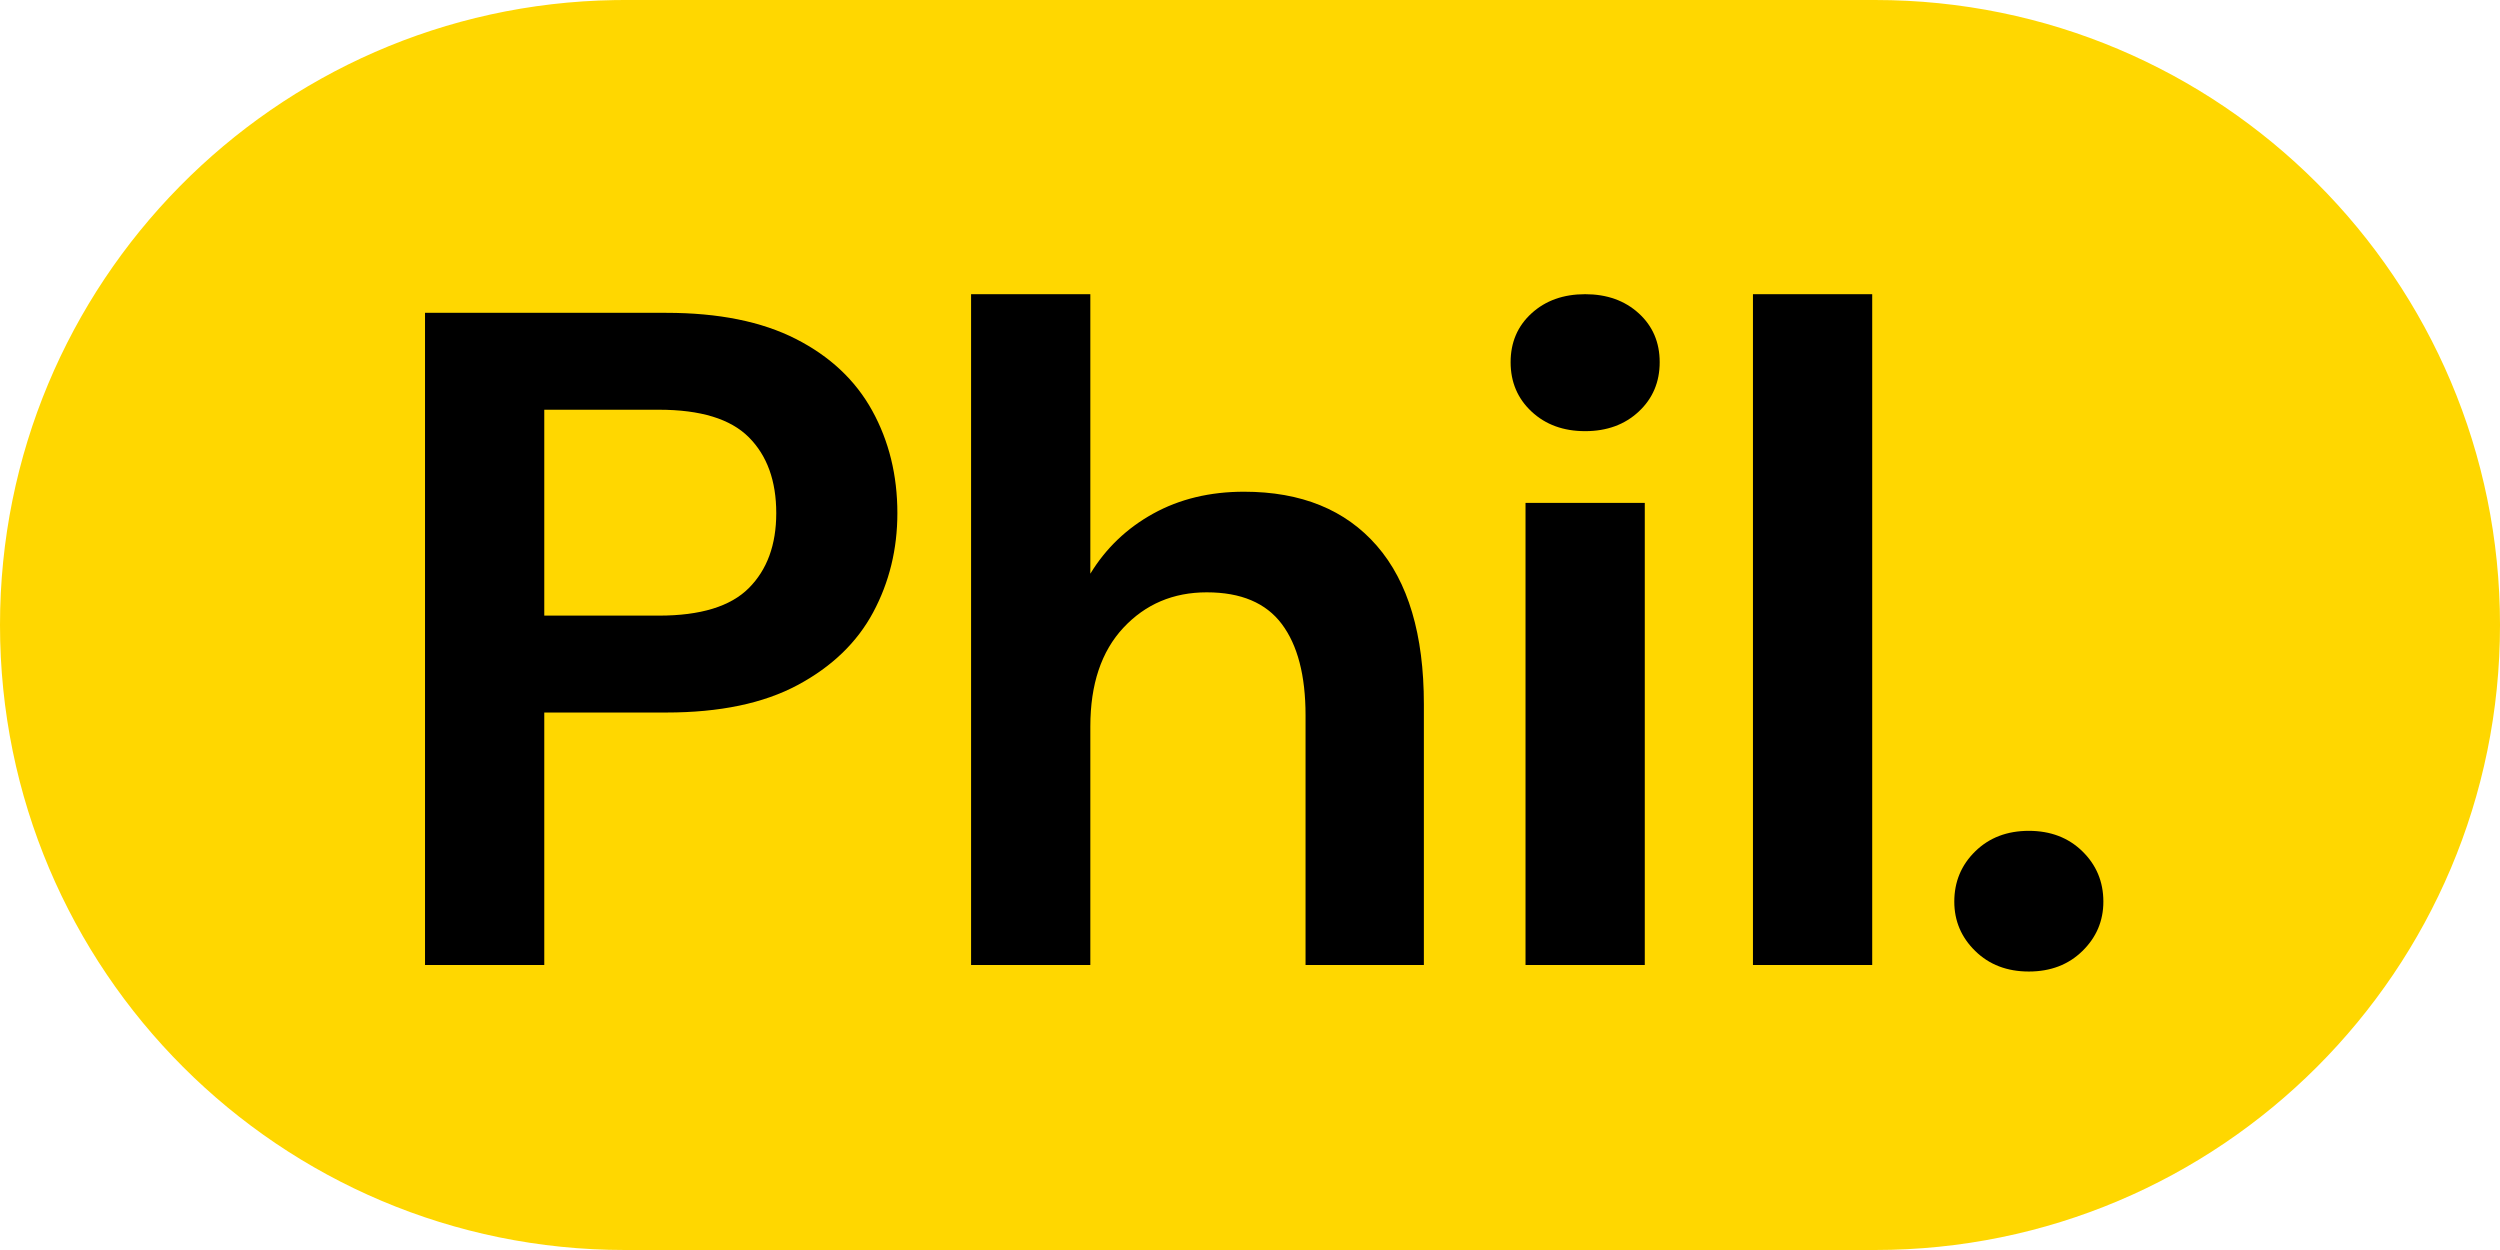
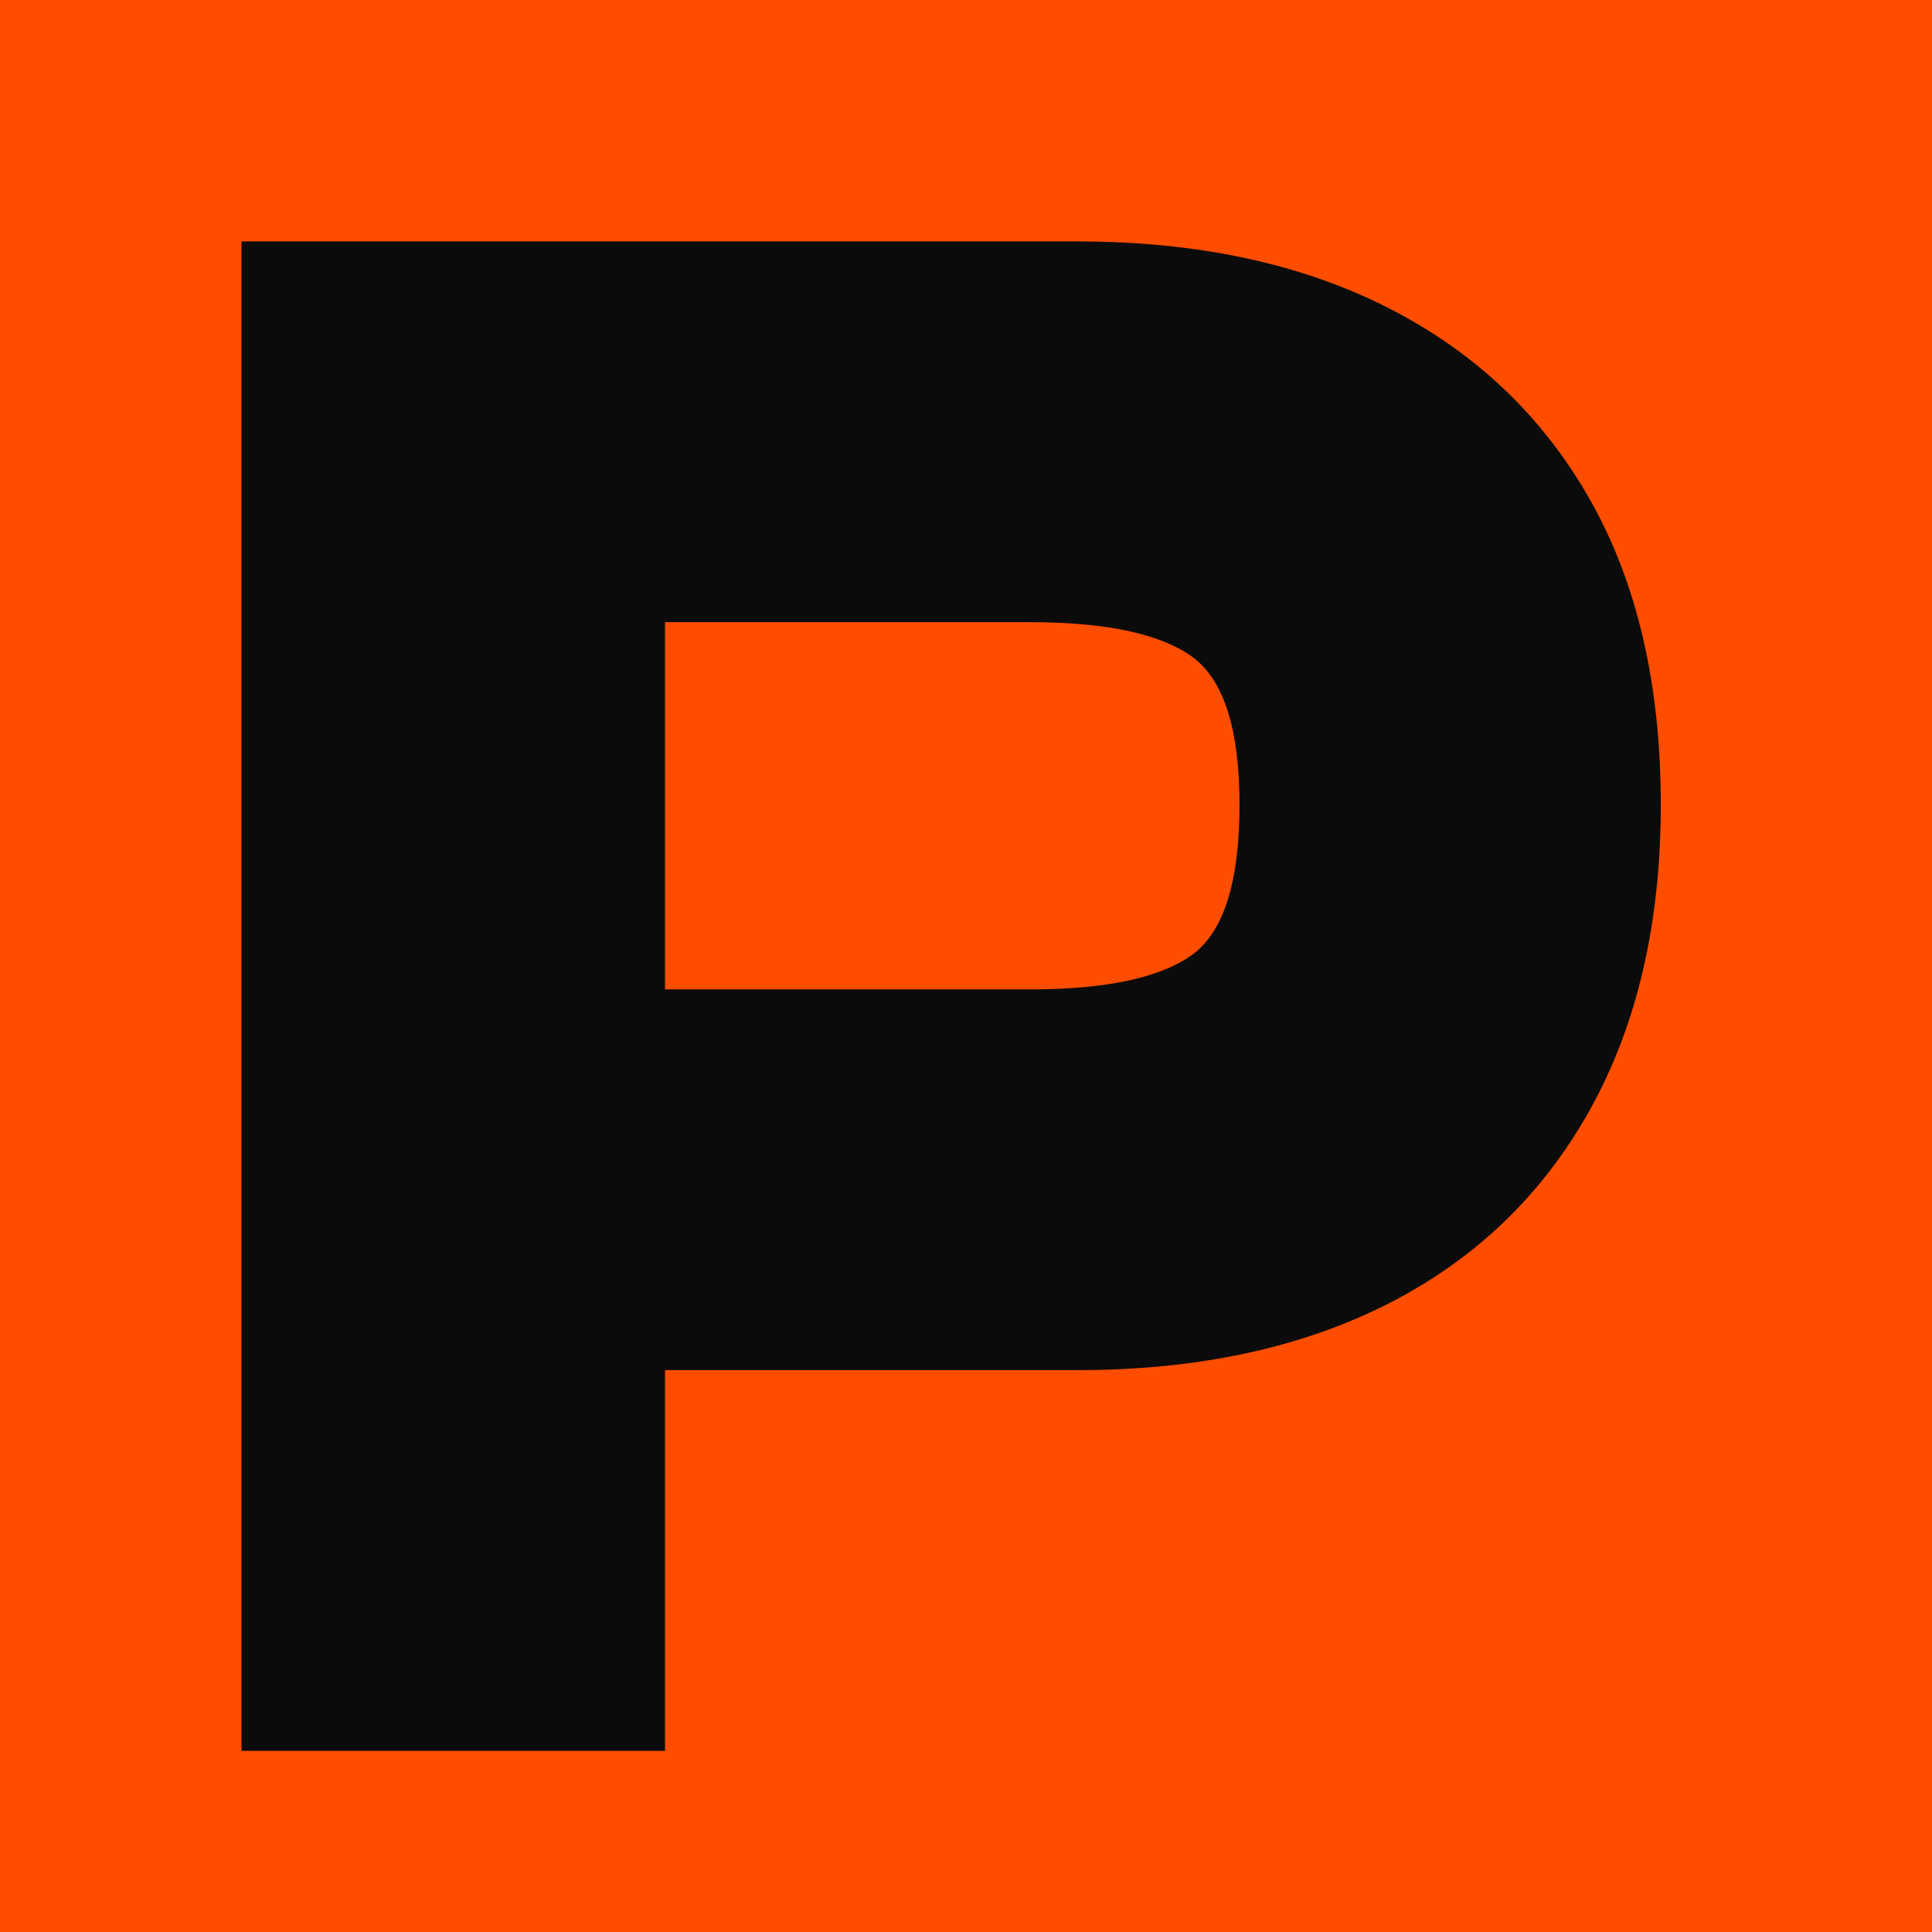
- <svg xmlns="http://www.w3.org/2000/svg" width="100px" viewBox="0 0 1500 750" version="1.1">
-   <g id="logo" stroke="none" stroke-width="1" fill="none" fill-rule="evenodd">
-     <path d="M1125,0 C1332.107,0 1500,167.893 1500,375 C1500,582.107 1332.107,750 1125,750 L1125,750 L1125,752 L375,752 L375,750 C167.893,750 0,582.107 0,375 C0,169.964 164.552,3.362 368.799,0.05 L375,0 Z" id="tab" fill="#FFD700" />
-     <path d="M399.793,187.7 C431.097,187.7 456.997,192.917 477.494,203.352 C497.991,213.787 513.27,228.134 523.332,246.395 C533.394,264.656 538.425,285.152 538.425,307.885 C538.425,329.5 533.58,349.344 523.891,367.418 C514.202,385.493 499.109,400.027 478.612,411.021 C458.115,422.014 431.842,427.511 399.793,427.511 L326.564,427.511 L326.564,579 L255.012,579 L255.012,187.7 L399.793,187.7 Z M395.321,245.836 L326.564,245.836 L326.564,369.375 L395.321,369.375 C420.29,369.375 438.271,363.878 449.264,352.885 C460.258,341.891 465.755,326.891 465.755,307.885 C465.755,288.506 460.258,273.32 449.264,262.327 C438.271,251.333 420.29,245.836 395.321,245.836 Z" id="p" fill="#000000" fill-rule="nonzero" />
-     <path d="M582.648,579 L582.648,176.52 L654.2,176.52 L654.2,344.22 C663.517,328.941 676.094,316.922 691.933,308.164 C707.771,299.407 725.938,295.028 746.435,295.028 C780.721,295.028 807.273,305.835 826.092,327.45 C844.912,349.065 854.322,380.741 854.322,422.48 L854.322,579 L783.329,579 L783.329,429.188 C783.329,405.337 778.578,387.077 769.074,374.406 C759.571,361.735 744.572,355.4 724.075,355.4 C703.951,355.4 687.274,362.481 674.044,376.642 C660.815,390.803 654.2,410.555 654.2,435.896 L654.2,579 L582.648,579 Z" id="h" fill="#000000" fill-rule="nonzero" />
-     <g id="i" transform="translate(906.371, 176.52)" fill="#000000" fill-rule="nonzero">
-       <path d="M44.72,82.173 C31.677,82.173 20.963,78.26 12.578,70.434 C4.192,62.608 -1.13686838e-13,52.732 -1.13686838e-13,40.807 C-1.13686838e-13,28.882 4.192,19.099 12.578,11.46 C20.963,3.82 31.677,0 44.72,0 C57.763,0 68.477,3.82 76.862,11.46 C85.248,19.099 89.44,28.882 89.44,40.807 C89.44,52.732 85.248,62.608 76.862,70.434 C68.477,78.26 57.763,82.173 44.72,82.173 Z" id="Path" />
-       <polygon id="Path" points="8.944 402.48 8.944 125.216 80.496 125.216 80.496 402.48" />
-     </g>
-     <polygon id="l" fill="#000000" fill-rule="nonzero" points="1051.773 579 1051.773 176.52 1123.325 176.52 1123.325 579" />
-     <path d="M1217.299,582.913 C1204.256,582.913 1193.542,578.814 1185.157,570.615 C1176.771,562.416 1172.579,552.541 1172.579,540.988 C1172.579,529.063 1176.771,519.001 1185.157,510.802 C1193.542,502.603 1204.256,498.504 1217.299,498.504 C1230.342,498.504 1241.056,502.603 1249.441,510.802 C1257.827,519.001 1262.019,529.063 1262.019,540.988 C1262.019,552.541 1257.827,562.416 1249.441,570.615 C1241.056,578.814 1230.342,582.913 1217.299,582.913 Z" id="fullstop" fill="#000000" fill-rule="nonzero" />
+ <svg xmlns="http://www.w3.org/2000/svg" viewBox="0 0 64 64">
+   <rect width="64" height="64" fill="#ff4d00" />
+   <g fill="#0b0b0b">
+     <path d="M401 169H93V338H380Q430 338 451.5 353.0Q473 368 473 420Q473 471 451.5 486.0Q430 501 380 501H93V670H401Q481 670 539.0 640.5Q597 611 628.5 555.5Q660 500 660 420Q660 341 628.5 284.5Q597 228 539.0 198.5Q481 169 401 169ZM218 0H30V670H218Z" transform="translate(5.76 58.00) scale(0.07463 -0.07463)" />
  </g>
</svg>
